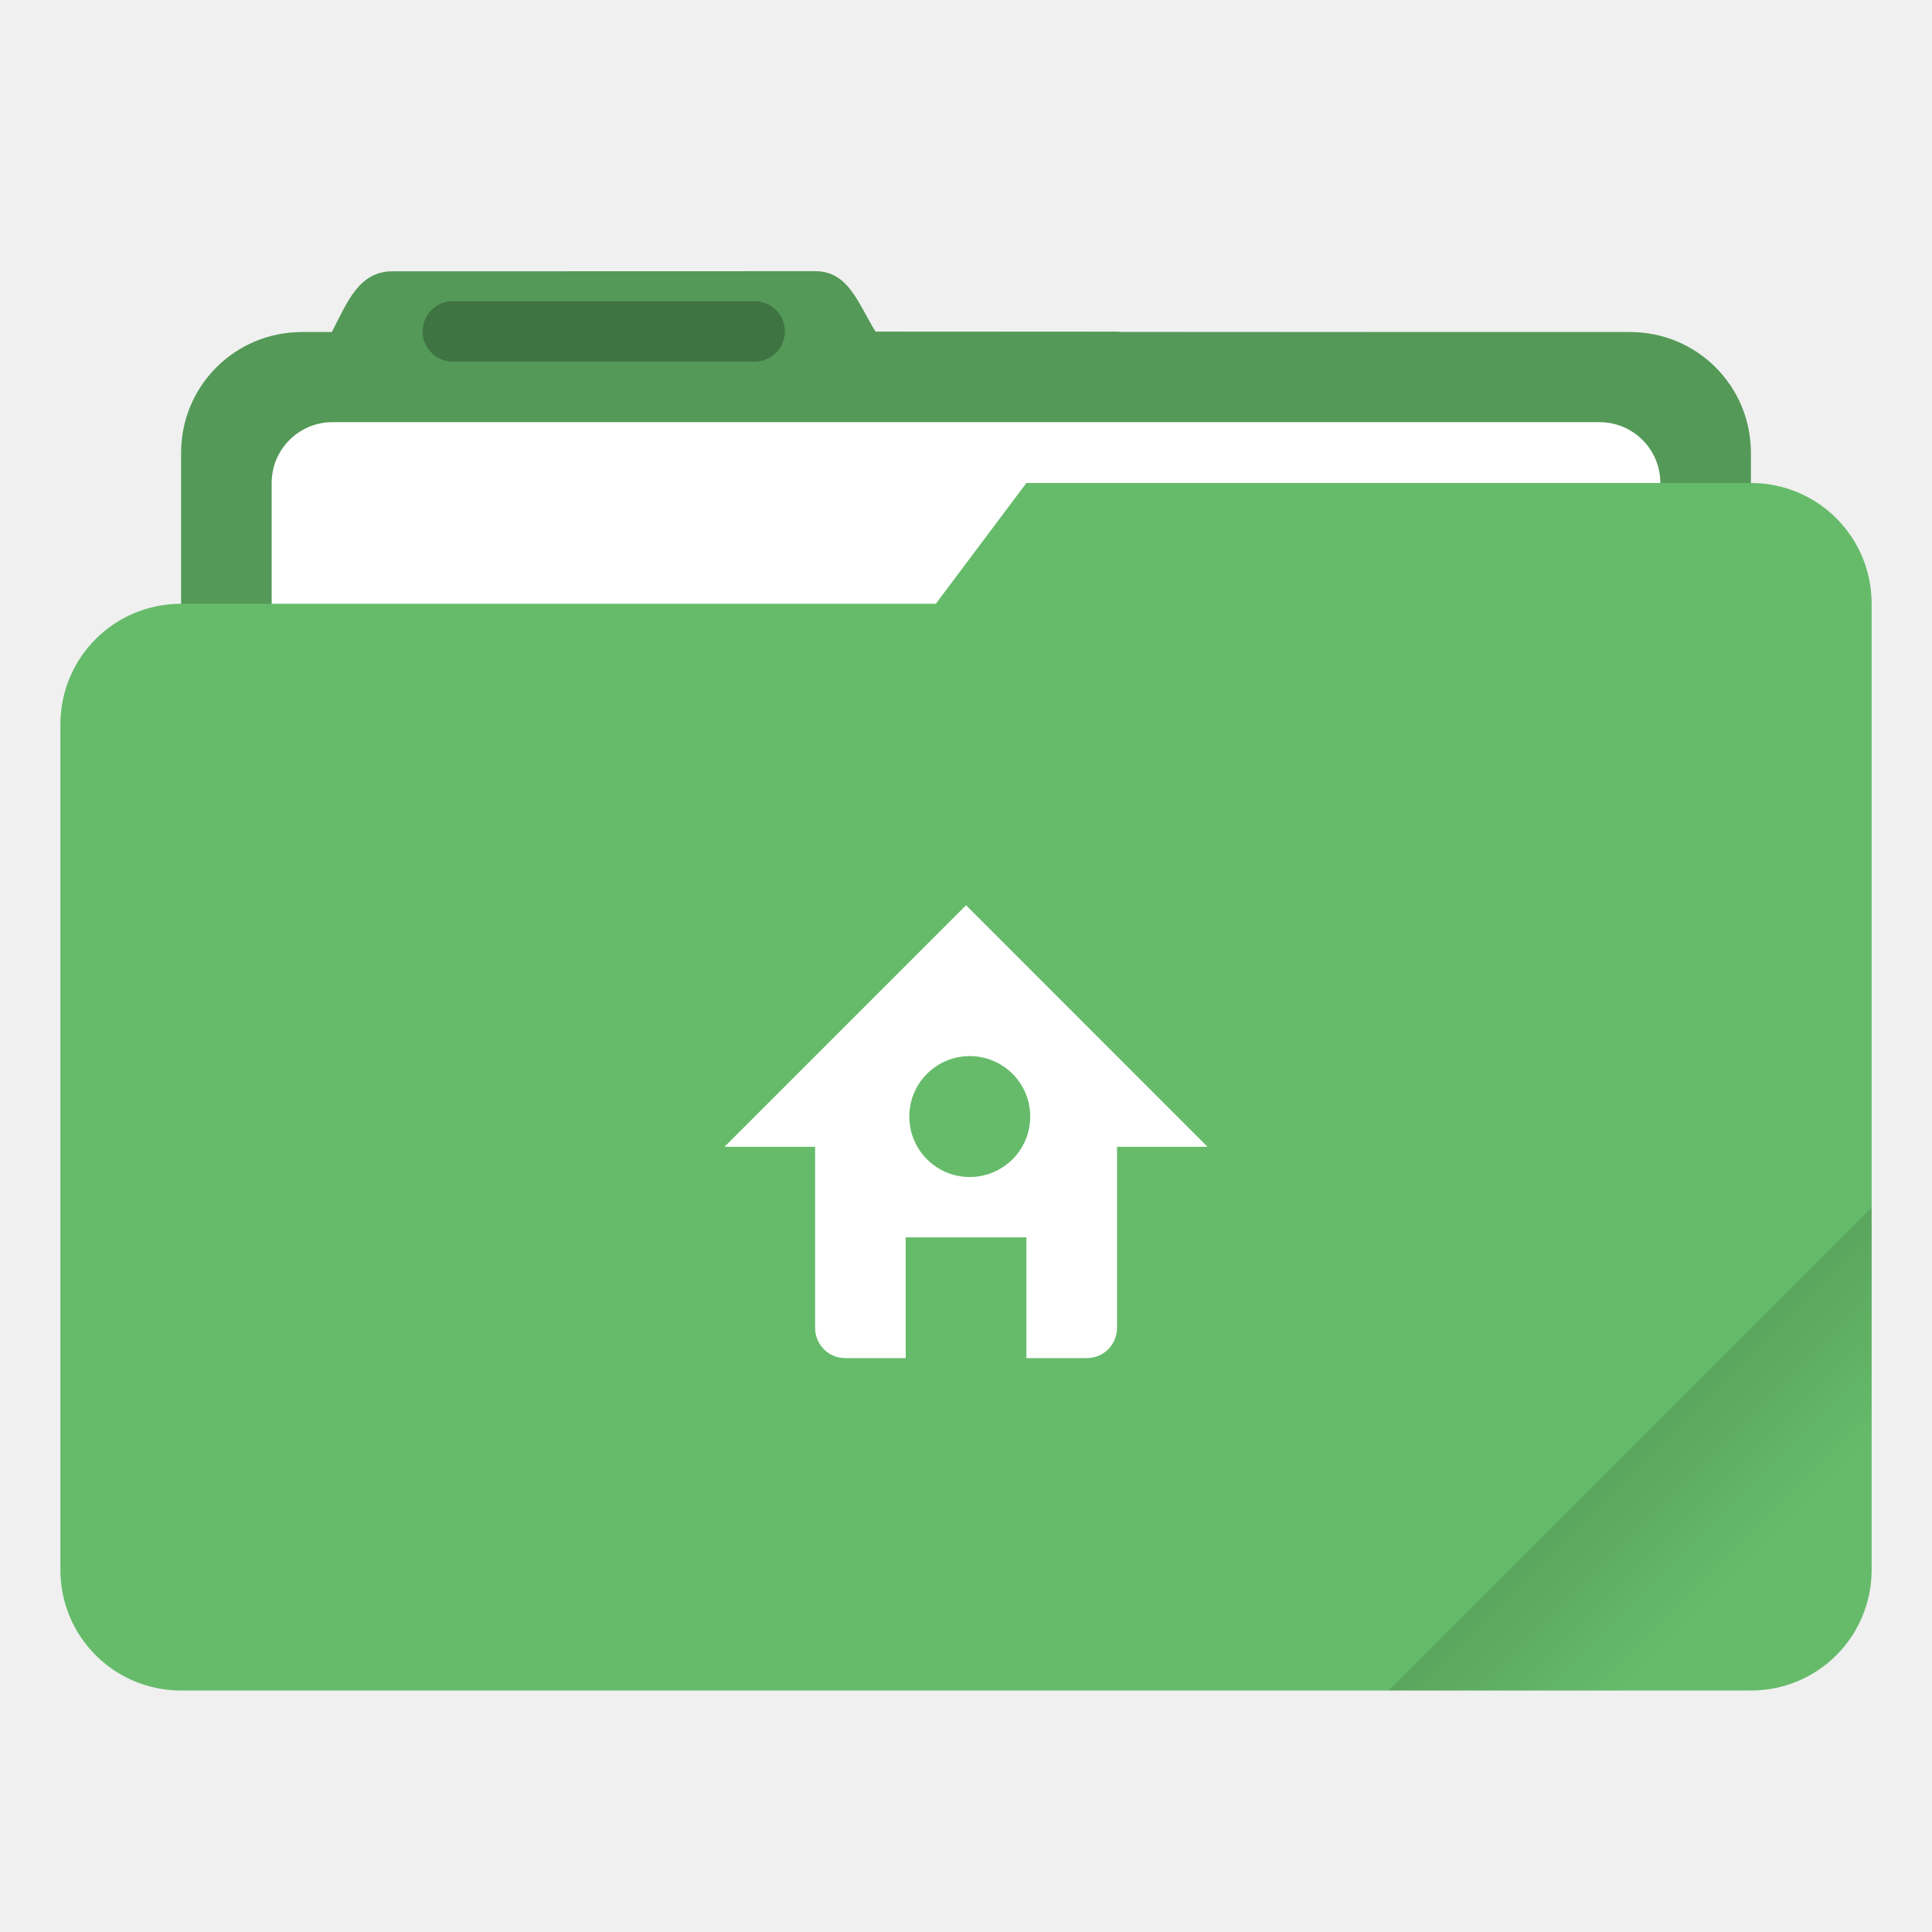
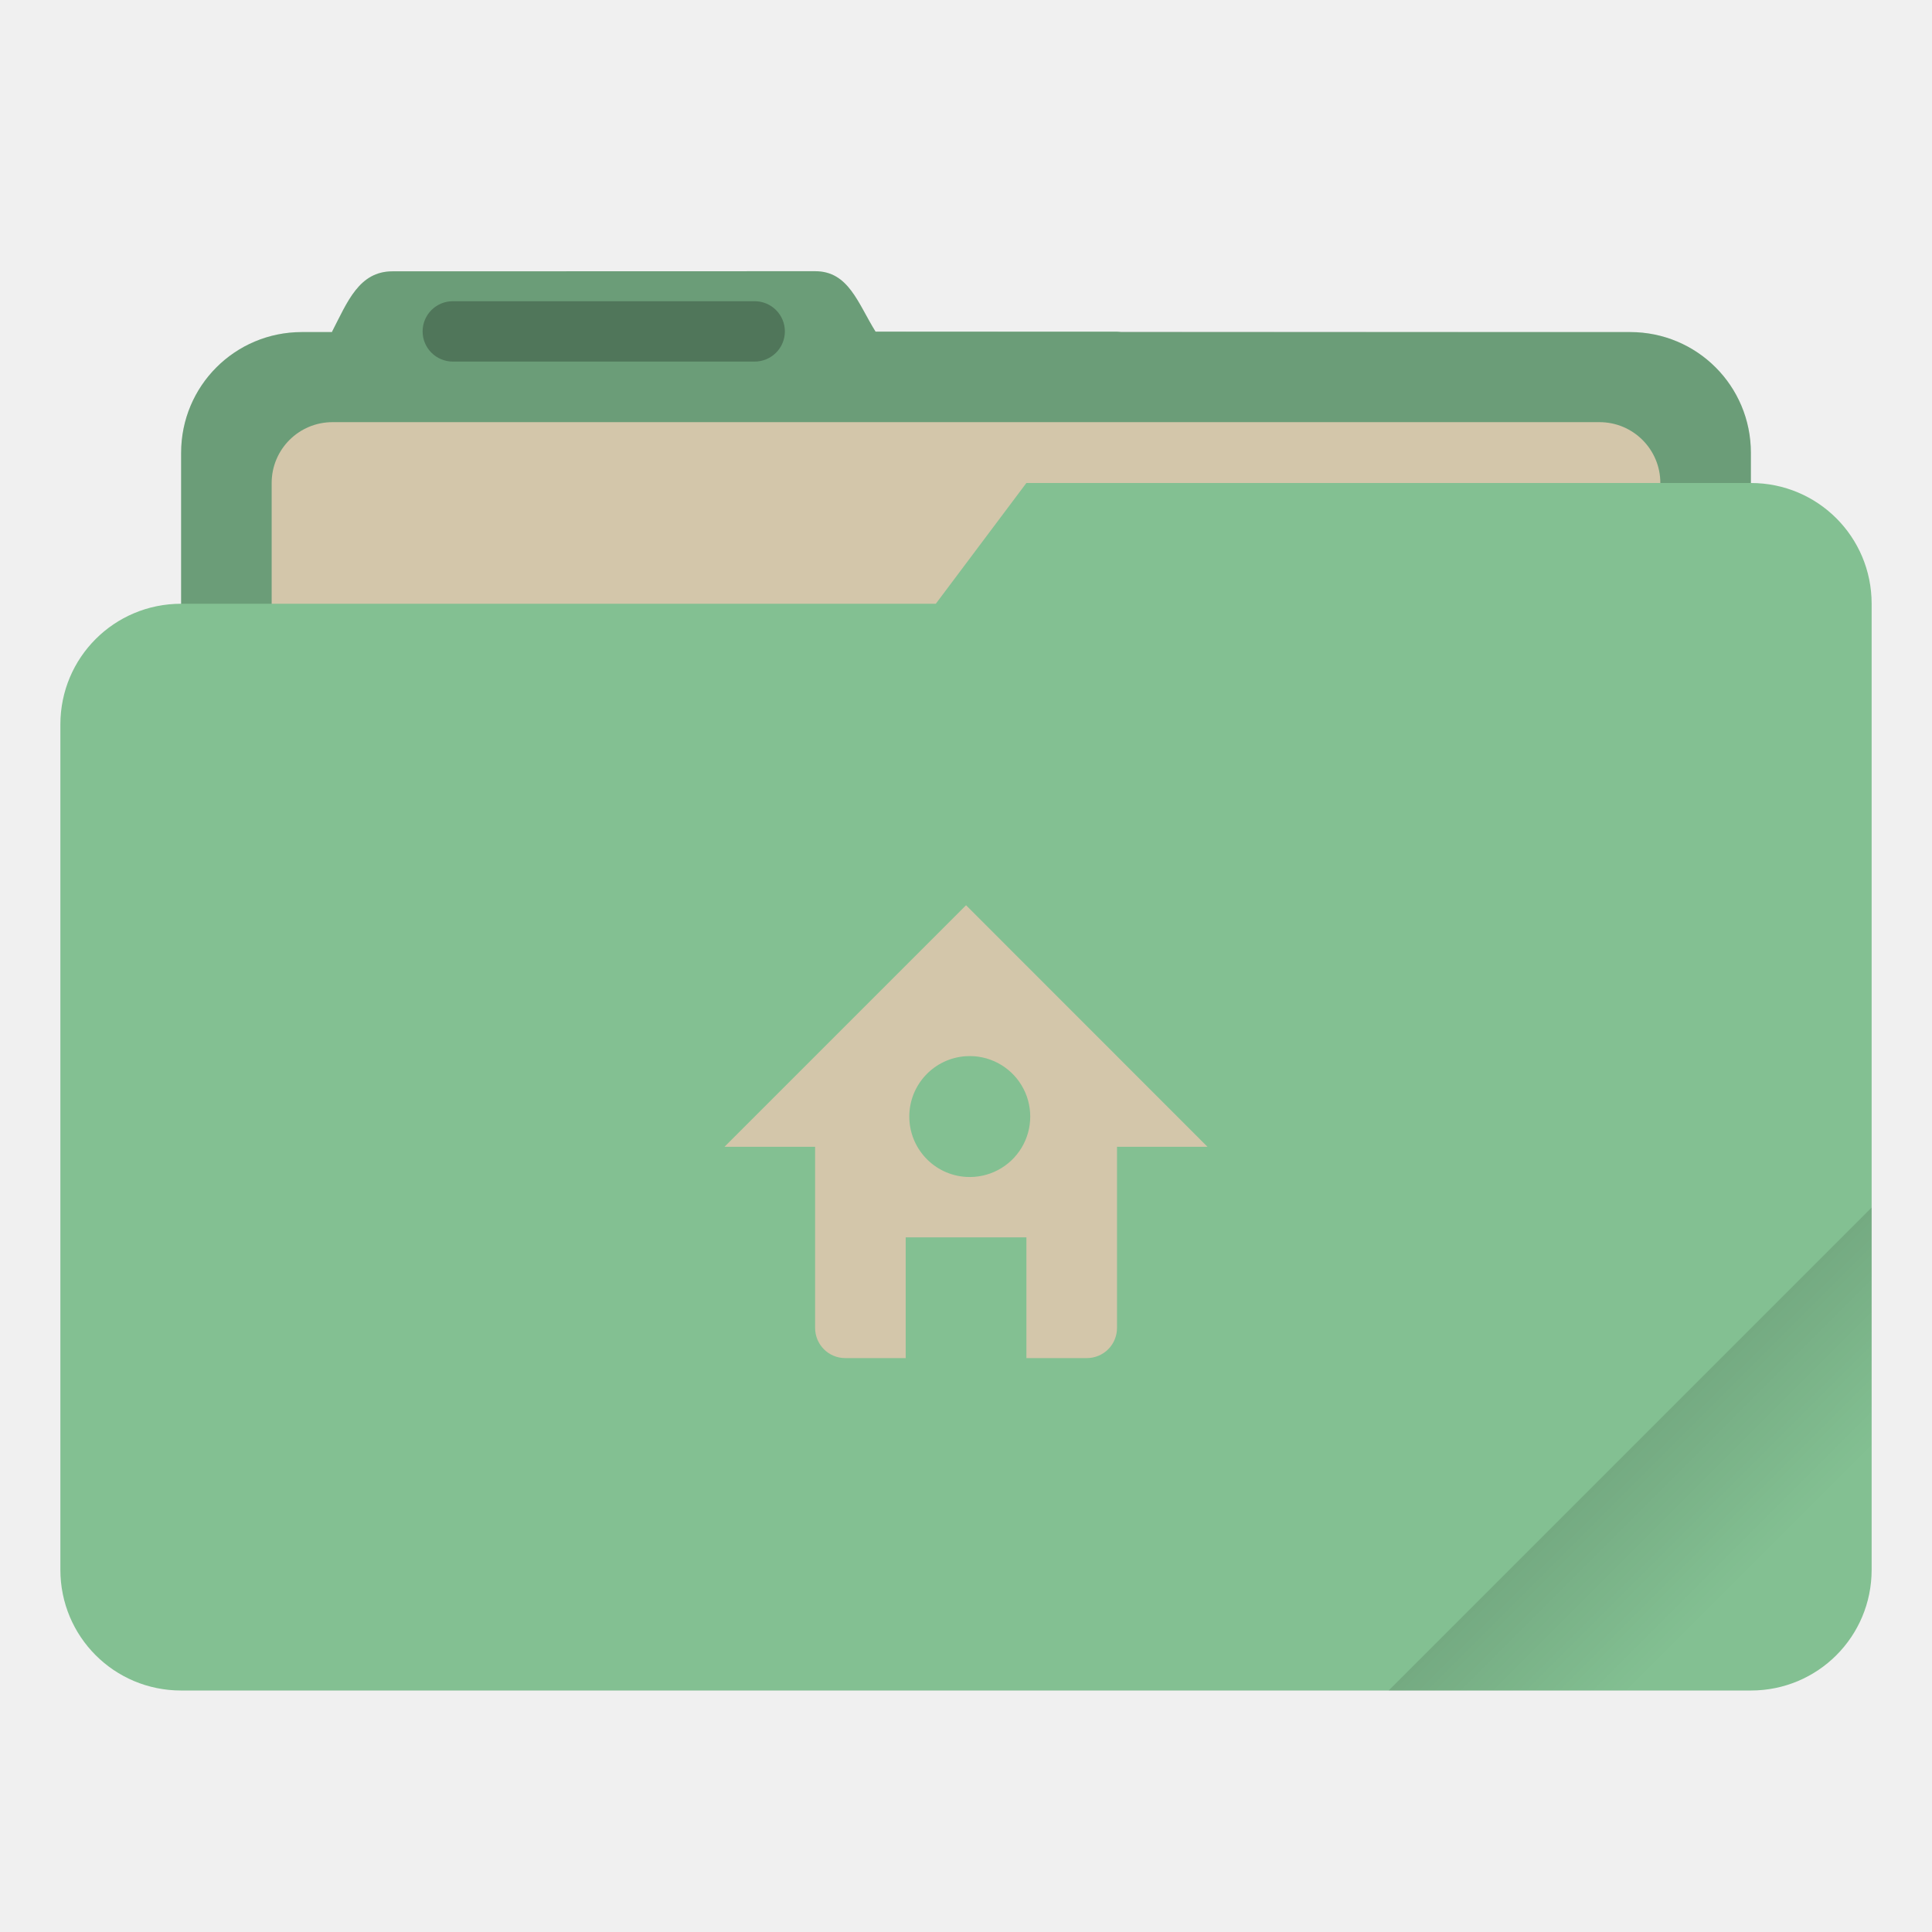
<svg xmlns="http://www.w3.org/2000/svg" width="64" height="64" viewBox="0 0 16.933 16.933">
  <defs>
    <linearGradient id="a" x1="-197.72" x2="-197.72" y1="263.86" y2="273.76" gradientTransform="rotate(-45 -337.55 -145.8)" gradientUnits="userSpaceOnUse">
      <stop offset="0" />
      <stop stop-opacity="0" offset="1" />
    </linearGradient>
  </defs>
-   <path transform="scale(.26458)" d="m27.002 8.984-14 .004c-1.11 0-1.493 1.013-2.002 1.998V11h-1c-2.216 0-4 1.784-4 4v28c0 2.216 1.784 4 4 4h44c2.216 0 4-1.784 4-4V15c0-2.216-1.784-4-4-4H37.141c-.047-.003-.092-.014-.14-.014h-7.997c-.586-.94-.89-2.002-2.002-2.002z" fill="#66bb6a" style="paint-order:stroke fill markers" />
+   <path transform="scale(.26458)" d="m27.002 8.984-14 .004c-1.11 0-1.493 1.013-2.002 1.998V11h-1c-2.216 0-4 1.784-4 4v28c0 2.216 1.784 4 4 4h44c2.216 0 4-1.784 4-4V15c0-2.216-1.784-4-4-4H37.141c-.047-.003-.092-.014-.14-.014h-7.997c-.586-.94-.89-2.002-2.002-2.002z" fill="#83c092" style="paint-order:stroke fill markers" />
  <path transform="scale(.26458)" d="m27.002 8.984-14 .004c-1.11 0-1.493 1.013-2.002 1.998V11h-1c-2.216 0-4 1.784-4 4v28c0 2.216 1.784 4 4 4h44c2.216 0 4-1.784 4-4V15c0-2.216-1.784-4-4-4l-24.996-.014c-.586-.94-.89-2.002-2.002-2.002z" opacity=".18" style="paint-order:stroke fill markers" />
-   <rect x="2.381" y="3.7" width="12.171" height="5.027" ry=".533" fill="#fff" paint-order="markers stroke fill" />
+   <rect x="2.381" y="3.7" width="12.171" height="5.027" ry=".533" fill="#d3c6aa" paint-order="markers stroke fill" />
  <rect x="3.704" y="2.64" width="3.175" height=".529" ry=".265" opacity=".25" paint-order="stroke markers fill" />
-   <path transform="scale(.26458)" d="m34 16-3 4H6c-2.216 0-4 1.784-4 4v28c0 2.216 1.784 4 4 4h52c2.216 0 4-1.784 4-4V20c0-2.216-1.784-4-4-4z" fill="#66bb6a" style="paint-order:stroke fill markers" />
+   <path transform="scale(.26458)" d="m34 16-3 4H6c-2.216 0-4 1.784-4 4v28c0 2.216 1.784 4 4 4h52c2.216 0 4-1.784 4-4V20c0-2.216-1.784-4-4-4z" fill="#83c092" style="paint-order:stroke fill markers" />
  <path transform="scale(.26458)" d="M62 40 46 56h12c2.216 0 4-1.784 4-4z" fill="url(#a)" opacity=".2" style="paint-order:stroke fill markers" />
-   <path d="M8.467 7.934 6.35 10.051h.794v1.587c0 .147.118.265.264.265h.53v-1.058h1.058v1.058h.529a.264.264 0 0 0 .265-.265v-1.587h.793zm0 1.323a.53.53 0 1 1 0 1.058.53.53 0 0 1 0-1.058z" fill="#fff" paint-order="stroke markers fill" />
+   <path d="M8.467 7.934 6.35 10.051h.794v1.587c0 .147.118.265.264.265h.53v-1.058h1.058v1.058h.529a.264.264 0 0 0 .265-.265v-1.587h.793zm0 1.323a.53.53 0 1 1 0 1.058.53.53 0 0 1 0-1.058z" fill="#d3c6aa" paint-order="stroke markers fill" />
</svg>
